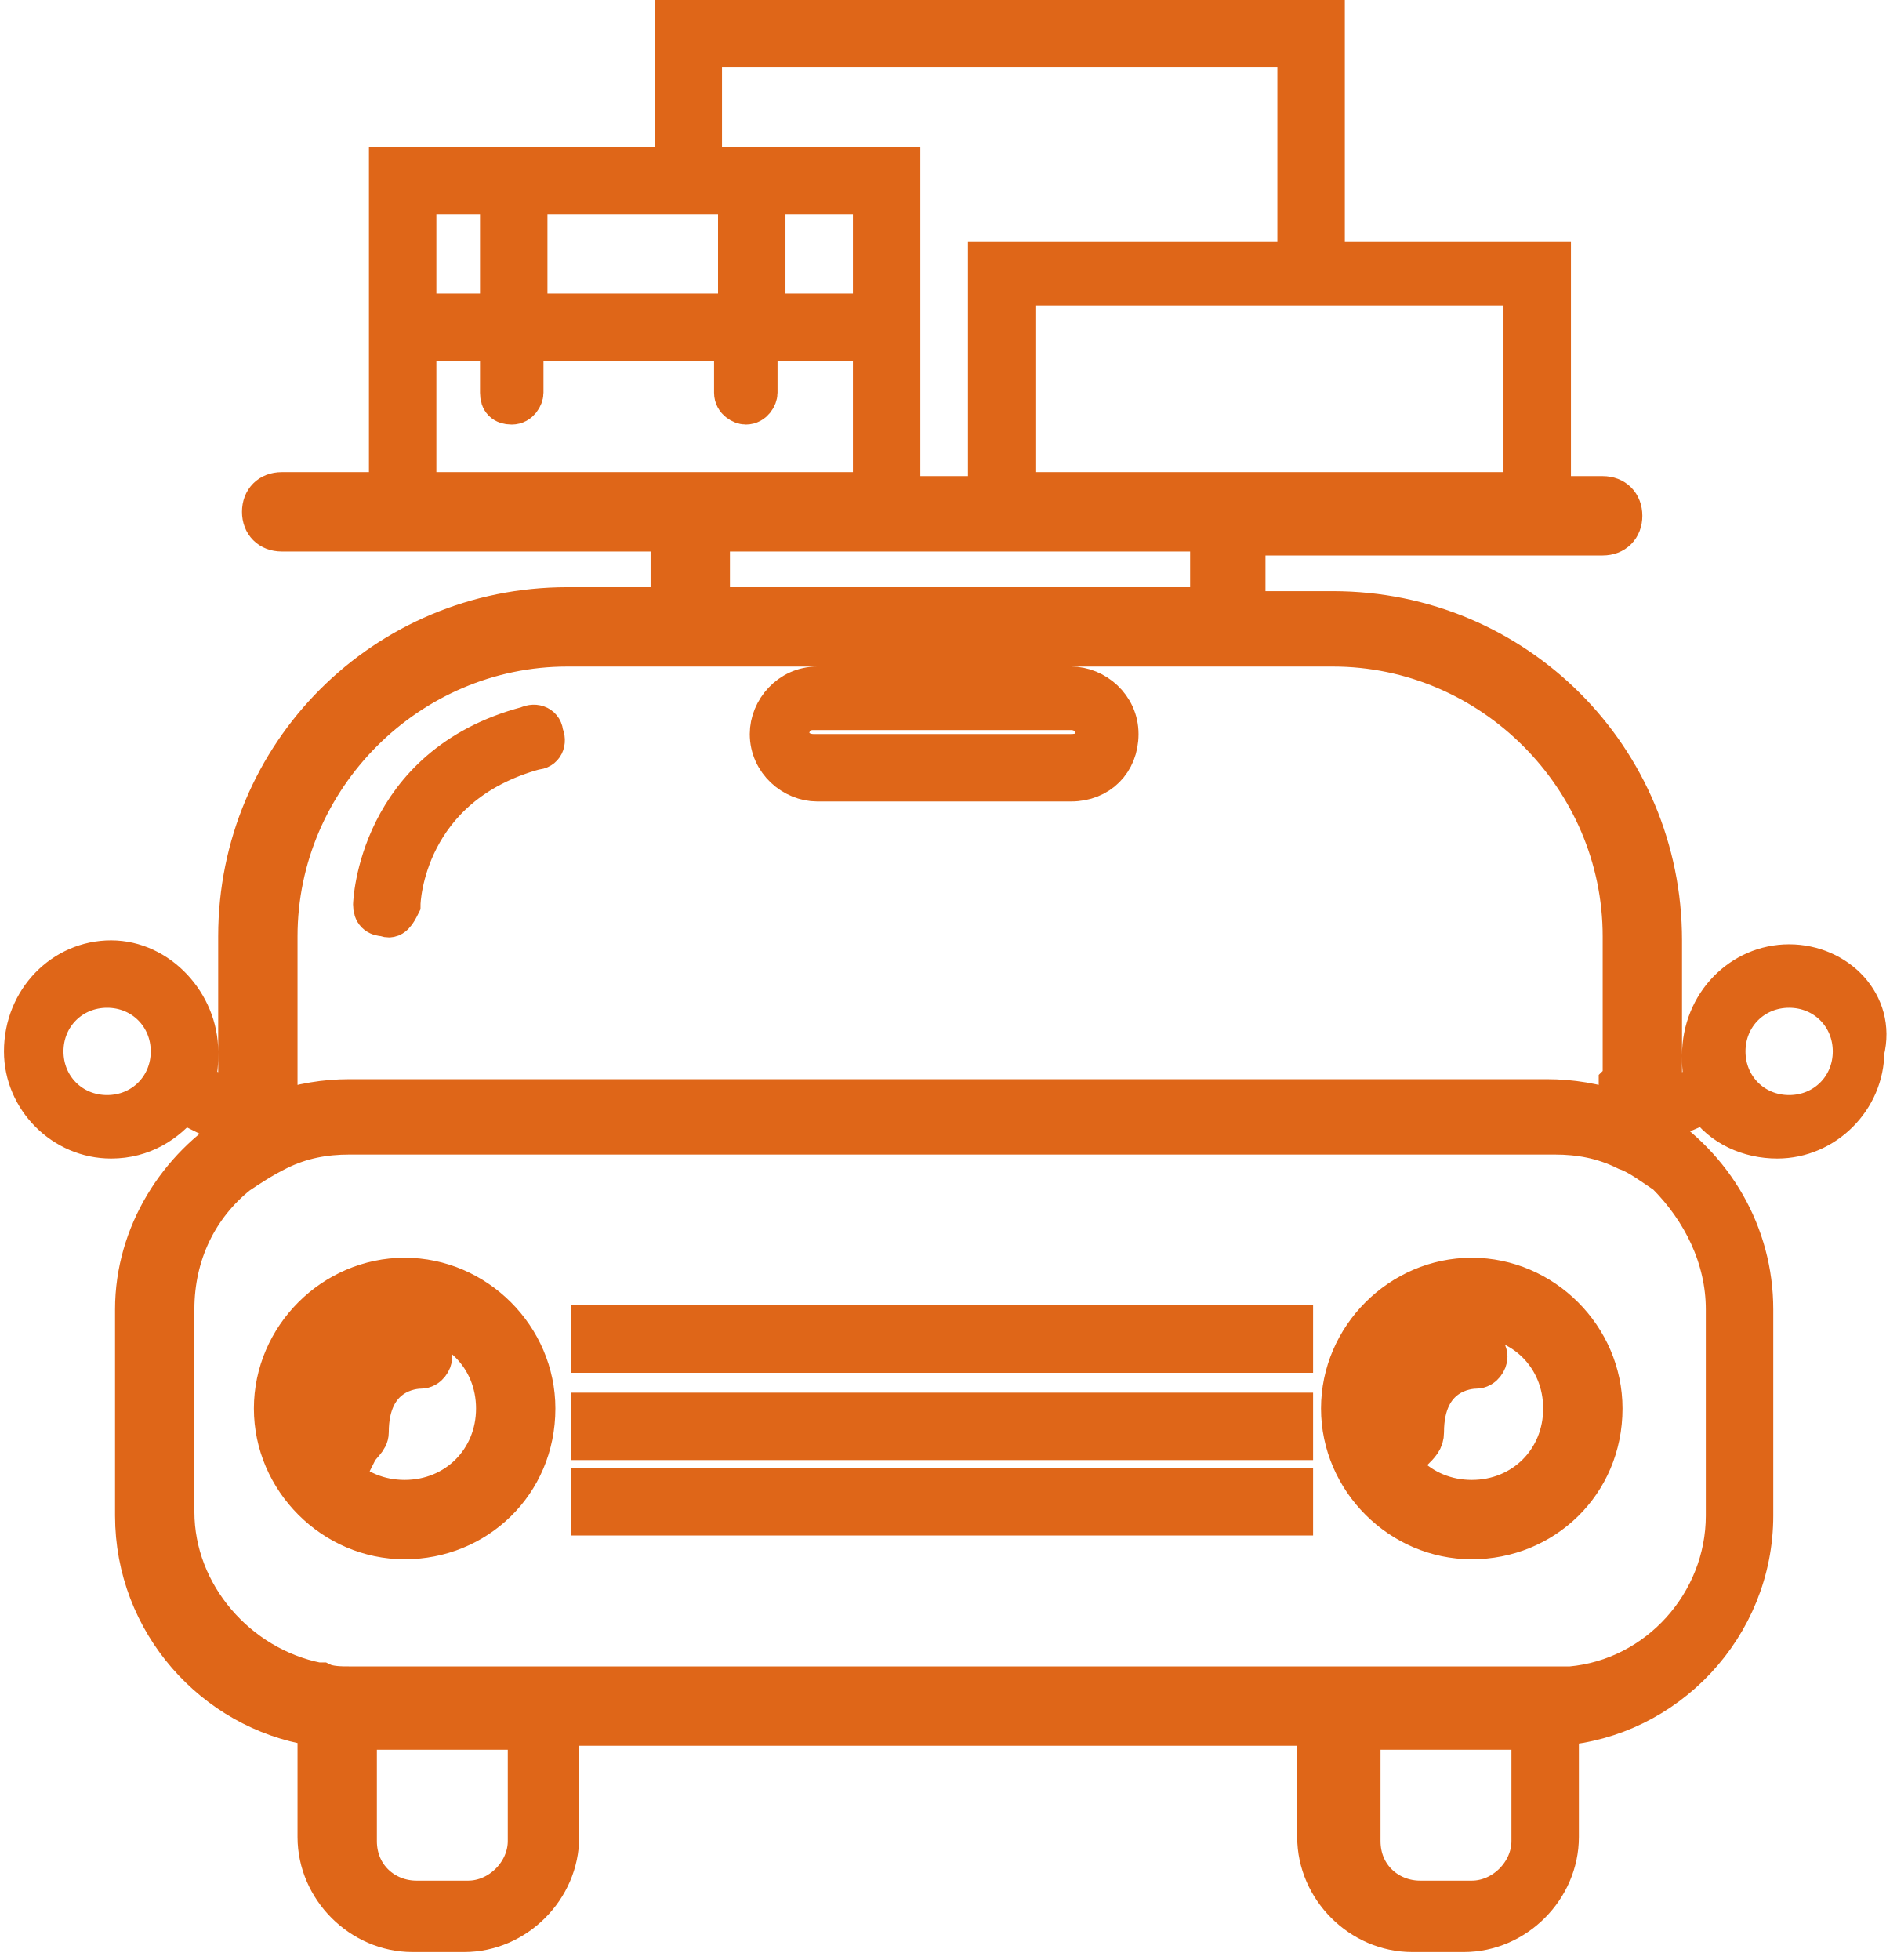
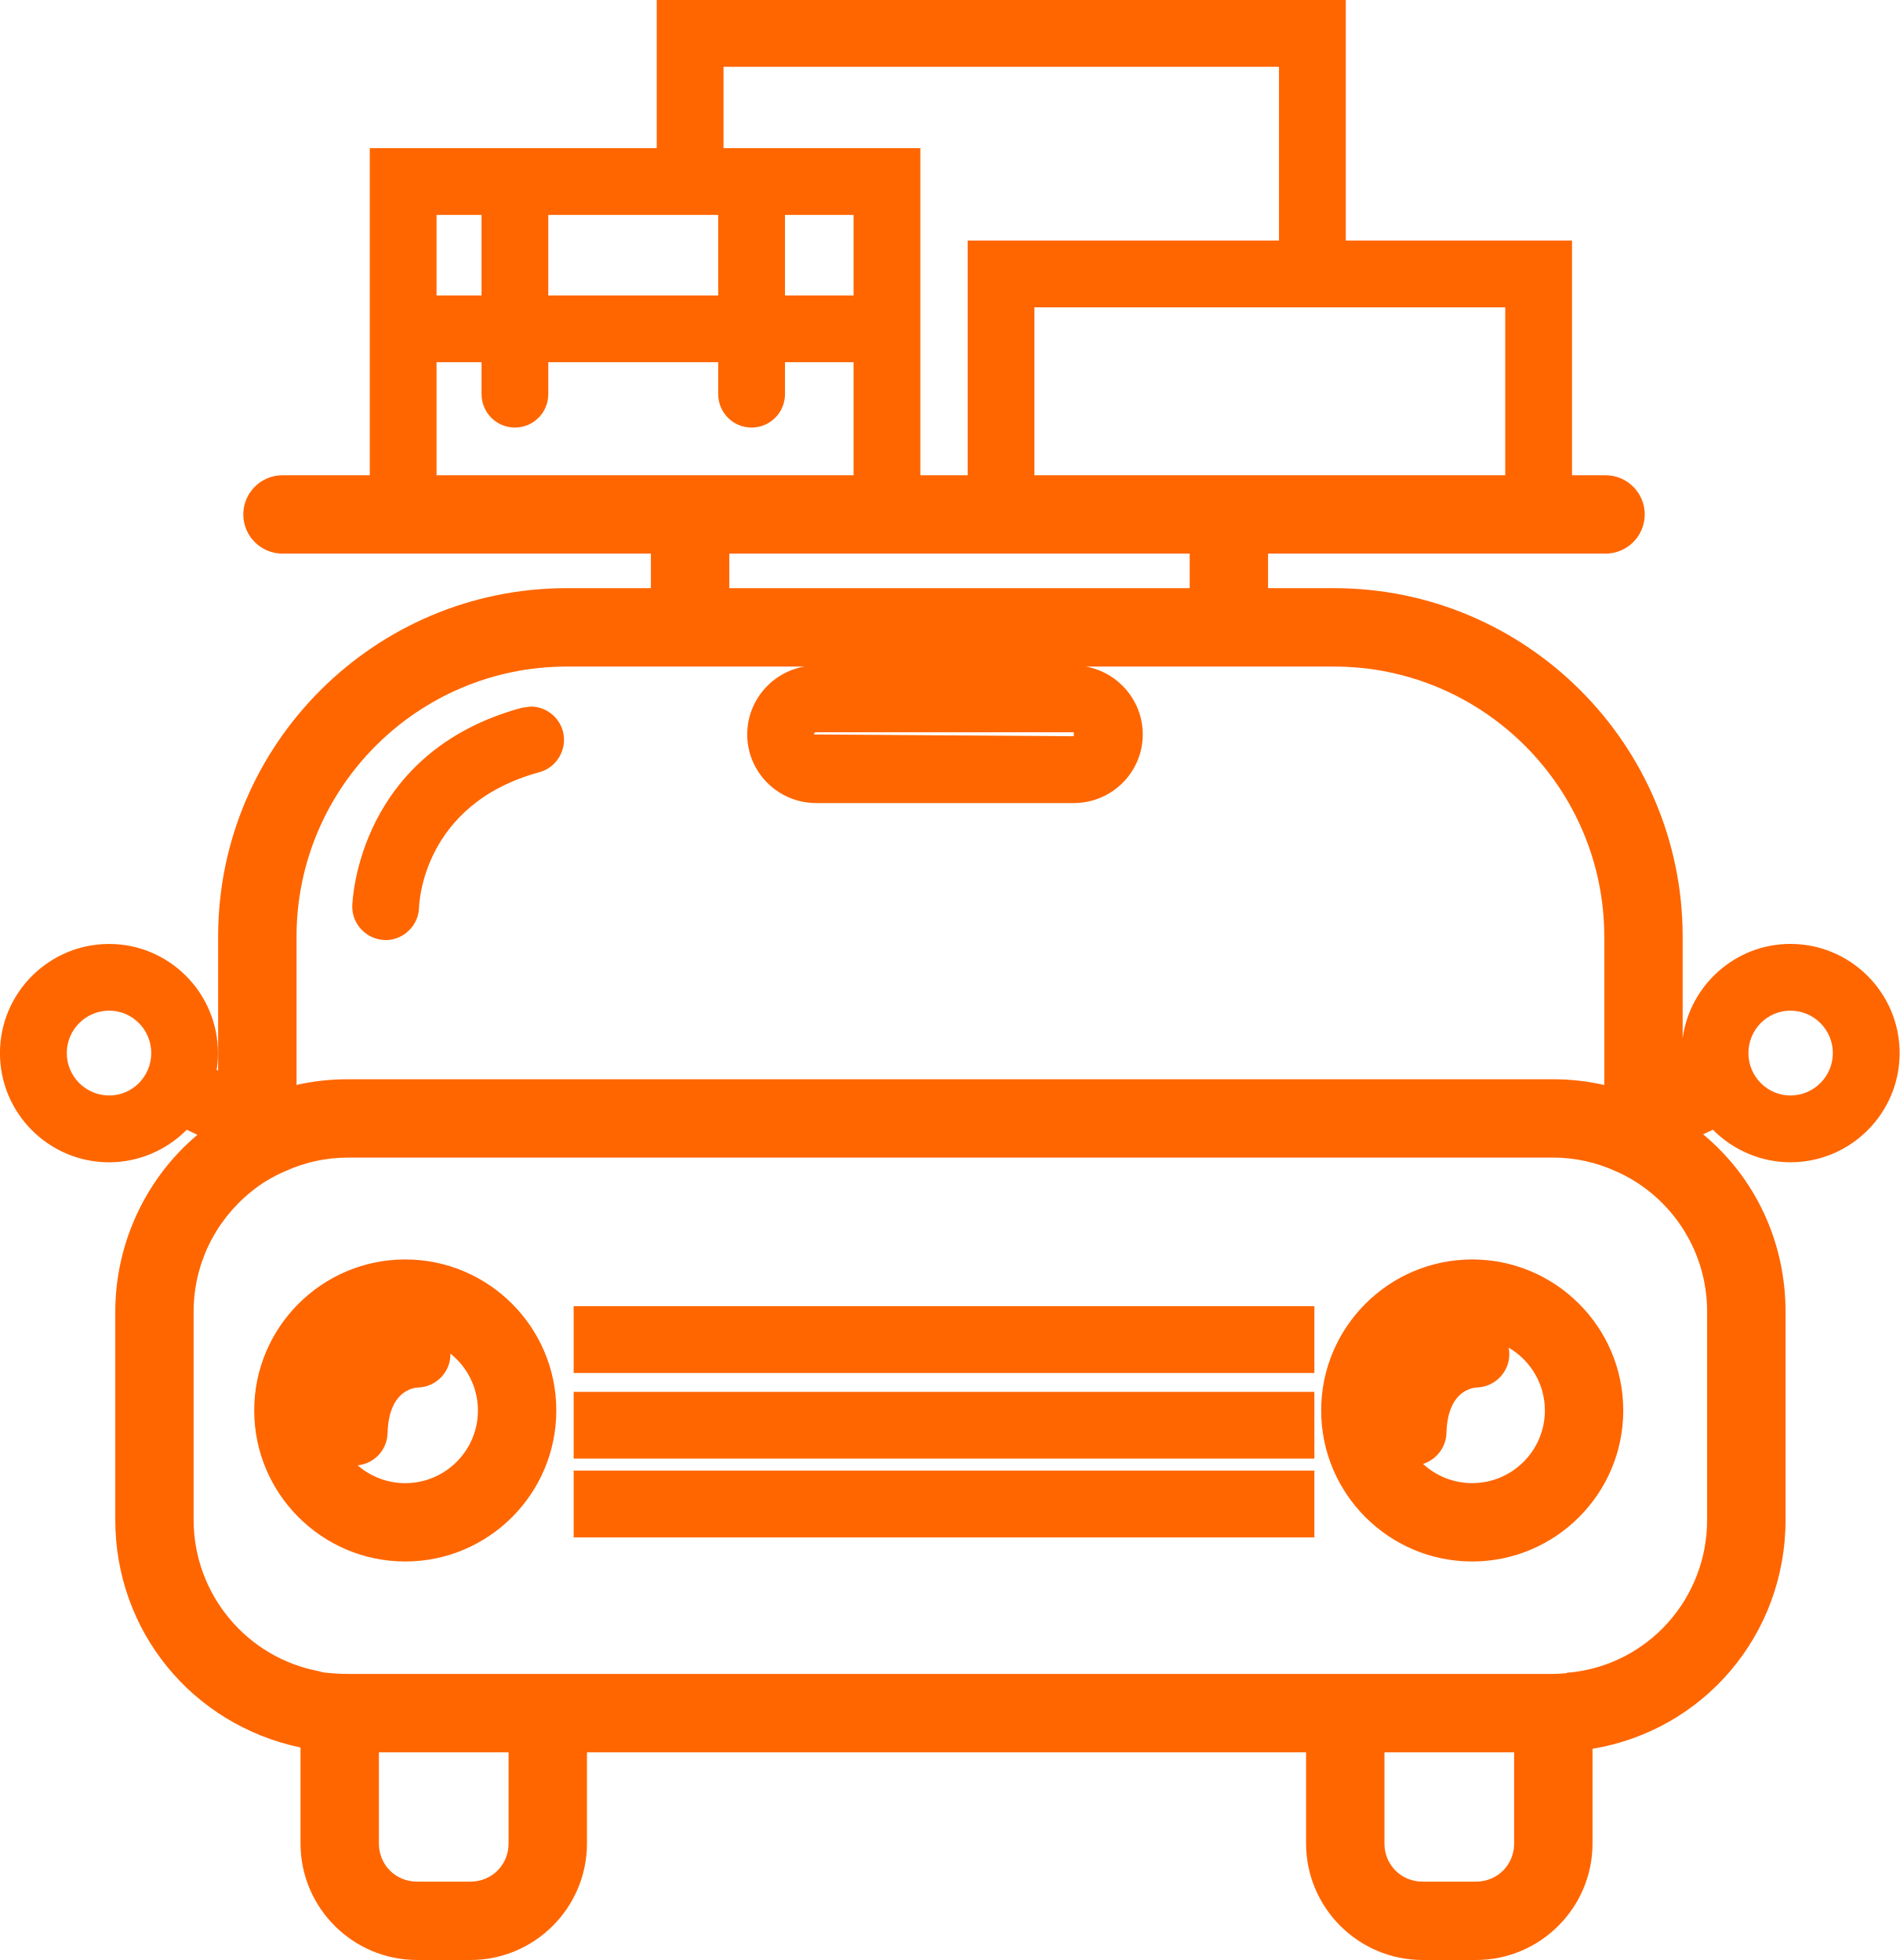
- <svg xmlns="http://www.w3.org/2000/svg" version="1.1" id="Слой_1" x="0px" y="0px" viewBox="0 0 47.8 49.4" enable-background="new 0 0 47.8 49.4" xml:space="preserve">
+ <svg xmlns="http://www.w3.org/2000/svg" version="1.1" id="Слой_1" x="0px" y="0px" viewBox="0 0 47.84 49.37" enable-background="new 0 0 47.84 49.37" xml:space="preserve">
  <g>
-     <path fill="#DF6618" stroke="#DF6618" stroke-miterlimit="10" d="M32.6,34.1H14.9v-0.7h17.7V34.1z M32.6,35.6H14.9v0.7h17.7V35.6z    M32.6,37.5H14.9v0.7h17.7V37.5z M10.2,38.8c-1.8,0-3.3-1.5-3.3-3.3c0-1.8,1.5-3.3,3.3-3.3s3.3,1.5,3.3,3.3   C13.5,37.4,12,38.8,10.2,38.8z M10.2,33.2c-1.3,0-2.3,1-2.3,2.3c0,1.3,1,2.3,2.3,2.3c1.3,0,2.3-1,2.3-2.3   C12.5,34.2,11.5,33.2,10.2,33.2z M9.3,36.1c0-1.5,1.1-1.6,1.3-1.6l0,0c0.2,0,0.3-0.2,0.3-0.3c0-0.2-0.1-0.3-0.3-0.3   c-0.6,0-1.9,0.5-1.9,2.3c0,0.2,0.1,0.3,0.3,0.4c0,0,0,0,0,0C9.1,36.4,9.3,36.3,9.3,36.1z M37.1,38.8c-1.8,0-3.3-1.5-3.3-3.3   c0-1.8,1.5-3.3,3.3-3.3c1.8,0,3.3,1.5,3.3,3.3C40.4,37.4,38.9,38.8,37.1,38.8z M37.1,33.2c-1.3,0-2.3,1-2.3,2.3   c0,1.3,1,2.3,2.3,2.3c1.3,0,2.3-1,2.3-2.3C39.4,34.2,38.4,33.2,37.1,33.2z M35.9,36.1c0-1.5,1.1-1.6,1.3-1.6l0,0   c0.2,0,0.3-0.2,0.3-0.3c0-0.2-0.2-0.3-0.3-0.3c-0.6,0-1.9,0.5-1.9,2.3c0,0.2,0.1,0.3,0.3,0.4c0,0,0,0,0,0   C35.8,36.4,35.9,36.3,35.9,36.1z M10.1,22.8c0-0.1,0.1-3,3.4-3.9c0.2,0,0.3-0.2,0.2-0.4c0-0.2-0.2-0.3-0.4-0.2   c-3.8,1-3.9,4.5-3.9,4.5c0,0.2,0.1,0.3,0.3,0.3c0,0,0,0,0,0C9.9,23.2,10,23,10.1,22.8z M45.1,24.3c-1.2,0-2.2,1-2.2,2.3   c0,0.2,0,0.5,0.1,0.7l-1.1,0.5v-4.1c0-4.6-3.7-8.3-8.3-8.3h-2.2v-1.8c0,0,0-0.1,0-0.1h9c0.3,0,0.5-0.2,0.5-0.5   c0-0.3-0.2-0.5-0.5-0.5h-1.3V6.6h-5.7V0.5H17v3.7H9.8v8.2H7.1c-0.3,0-0.5,0.2-0.5,0.5c0,0.3,0.2,0.5,0.5,0.5h9.8c0,0,0,0,0,0.1v1.8   h-2.6C9.7,15.3,6,19,6,23.6v4.2l-1.1-0.5C5,27,5,26.8,5,26.5c0-1.2-1-2.3-2.2-2.3c-1.2,0-2.2,1-2.2,2.3c0,1.2,1,2.2,2.2,2.2   c0.8,0,1.4-0.4,1.8-0.9L6,28.5c0,0,0,0,0,0v0l0,0c-1.5,0.9-2.6,2.6-2.6,4.5v5.2c0,2.7,2,4.9,4.5,5.3c0,0,0.1,0,0.1,0v2.8   c0,1.3,1.1,2.4,2.4,2.4h1.3c1.3,0,2.4-1.1,2.4-2.4v-2.8h19.1v2.8c0,1.3,1.1,2.4,2.4,2.4h1.3c1.3,0,2.4-1.1,2.4-2.4v-2.8   c2.7-0.2,4.9-2.5,4.9-5.3V33c0-1.9-1-3.6-2.6-4.6l0,0v0c0,0,0,0,0,0l1.4-0.6c0.4,0.6,1.1,0.9,1.8,0.9c1.2,0,2.2-1,2.2-2.2   C47.3,25.3,46.3,24.3,45.1,24.3z M2.7,28.1c-0.9,0-1.6-0.7-1.6-1.6c0-0.9,0.7-1.6,1.6-1.6c0.9,0,1.6,0.7,1.6,1.6   C4.3,27.4,3.6,28.1,2.7,28.1z M38.4,7.2v5.2H25.6V7.2H38.4z M17.9,13.4h12.6c0,0,0,0,0,0.1v1.8H17.9L17.9,13.4   C17.9,13.5,17.9,13.5,17.9,13.4z M19.3,4.9H22v3h-2.7V4.9z M17.7,1.2h15v5.4h-7.8v5.9h-2.2V4.2h-5V1.2z M13.3,4.9h5.3v3h-5.3V4.9z    M10.5,4.9h2.1v3h-2.1V4.9z M10.5,12.5V8.6h2.1v1.3c0,0.2,0.1,0.3,0.3,0.3c0.2,0,0.3-0.2,0.3-0.3V8.6h5.3v1.3   c0,0.2,0.2,0.3,0.3,0.3c0.2,0,0.3-0.2,0.3-0.3V8.6H22v3.8H10.5z M7,23.6c0-4,3.3-7.3,7.3-7.3h9.2v1h-2.9c-0.7,0-1.2,0.6-1.2,1.2   c0,0.7,0.6,1.2,1.2,1.2H27c0.7,0,1.2-0.5,1.2-1.2c0-0.7-0.6-1.2-1.2-1.2h-2.9v-1h9.5c4,0,7.3,3.3,7.3,7.3V27c0.1,0,0.2,0.1,0.2,0.1   l-0.1,0c-0.1,0-0.1,0.1-0.2,0.2V28c-0.6-0.2-1.2-0.3-1.8-0.3H8.8c-0.6,0-1.2,0.1-1.8,0.3V23.6z M27,17.9c0.3,0,0.6,0.2,0.6,0.6   c0,0.3-0.2,0.5-0.6,0.5h-6.5c-0.3,0-0.6-0.2-0.6-0.5c0-0.3,0.2-0.6,0.6-0.6H27z M13.3,46.4c0,0.8-0.7,1.5-1.5,1.5h-1.3   c-0.8,0-1.5-0.6-1.5-1.5v-2.8h4.3V46.4z M38.6,46.4c0,0.8-0.7,1.5-1.5,1.5h-1.3c-0.8,0-1.5-0.6-1.5-1.5v-2.8h4.3V46.4z M43.5,33   v5.2c0,2.2-1.7,4.1-3.9,4.3c0,0-0.1,0-0.1,0c-0.1,0-0.2,0-0.4,0H8.8c-0.2,0-0.5,0-0.7-0.1c0,0-0.1,0-0.1,0c-2-0.4-3.6-2.2-3.6-4.3   V33c0-1.4,0.6-2.6,1.6-3.4c0.3-0.2,0.6-0.4,1-0.6c0.6-0.3,1.2-0.4,1.8-0.4h30.4c0.6,0,1.2,0.1,1.8,0.4c0.3,0.1,0.7,0.4,1,0.6   C42.9,30.5,43.5,31.7,43.5,33z M45.1,28.1c-0.9,0-1.6-0.7-1.6-1.6c0-0.9,0.7-1.6,1.6-1.6c0.9,0,1.6,0.7,1.6,1.6   C46.7,27.4,46,28.1,45.1,28.1z" />
+     <path fill="#FF6600" d="M37.171,49.37h-1.344c-1.618,0-2.935-1.317-2.935-2.935v-2.296h-18.11v2.296   c0,1.618-1.317,2.935-2.935,2.935h-1.344c-1.618,0-2.935-1.317-2.935-2.935v-2.417c-2.735-0.578-4.665-2.938-4.665-5.736v-5.24   c0-1.732,0.776-3.371,2.069-4.458l-0.269-0.127c-0.514,0.519-1.219,0.82-1.954,0.82c-1.517,0-2.75-1.233-2.75-2.75   c0-1.517,1.233-2.75,2.75-2.75c1.511,0,2.74,1.233,2.74,2.75c0,0.143-0.011,0.284-0.033,0.422l0.037,0.017v-3.372   c0-4.841,3.938-8.779,8.779-8.779h2.12v-0.87H7.114c-0.544,0-0.987-0.443-0.987-0.987c0-0.544,0.443-0.987,0.987-0.987h2.198v-8.24   h7.227V0h17.353v6.059h5.698v5.912h0.844c0.545,0,0.987,0.443,0.987,0.987c0,0.544-0.443,0.987-0.987,0.987h-8.499v0.87h1.662   c4.841,0,8.779,3.938,8.779,8.779v2.554c0.185-1.338,1.332-2.372,2.714-2.372c1.517,0,2.75,1.233,2.75,2.75   c0,1.517-1.233,2.75-2.75,2.75c-0.735,0-1.439-0.301-1.953-0.82l-0.246,0.116c1.314,1.092,2.076,2.708,2.076,4.47v5.24   c0,2.897-2.059,5.301-4.861,5.768v2.385C40.106,48.053,38.789,49.37,37.171,49.37z M34.866,44.139v2.296   c0,0.539,0.422,0.961,0.961,0.961h1.344c0.539,0,0.961-0.422,0.961-0.961v-2.296H34.866z M9.542,44.139v2.296   c0,0.539,0.422,0.961,0.961,0.961h1.344c0.539,0,0.961-0.422,0.961-0.961v-2.296H9.542z M8.76,29.159   c-0.551,0-1.084,0.116-1.584,0.345c-0.32,0.137-0.614,0.316-0.862,0.523c-0.915,0.744-1.438,1.842-1.438,3.015v5.24   c0,1.866,1.328,3.47,3.157,3.814l0.099,0.029c0.216,0.023,0.413,0.039,0.627,0.039h30.35c0.111,0,0.223-0.008,0.326-0.017   l0.056-0.02l0.061,0.001c1.961-0.208,3.44-1.862,3.44-3.847v-5.24c0-1.173-0.522-2.27-1.433-3.011   c-0.268-0.216-0.564-0.397-0.855-0.522c-0.497-0.231-1.044-0.35-1.595-0.35H8.76z M45.09,25.457c-0.583,0-1.058,0.479-1.058,1.069   c0,0.589,0.475,1.068,1.058,1.068c0.589,0,1.068-0.479,1.068-1.068C46.158,25.936,45.679,25.457,45.09,25.457z M2.75,25.457   c-0.589,0-1.068,0.479-1.068,1.069c0,0.589,0.479,1.068,1.068,1.068c0.584,0,1.059-0.479,1.059-1.068   C3.809,25.936,3.334,25.457,2.75,25.457z M8.76,27.185h30.35c0.439,0,0.871,0.048,1.292,0.145v-3.735   c0-3.752-3.053-6.805-6.805-6.805h-6.255c0.815,0.143,1.437,0.855,1.437,1.711c0,0.952-0.779,1.727-1.737,1.727h-6.487   c-0.958,0-1.737-0.775-1.737-1.727c0-0.856,0.622-1.568,1.437-1.711h-5.982c-3.752,0-6.805,3.053-6.805,6.805v3.733   C7.885,27.233,8.317,27.185,8.76,27.185z M20.555,18.445c-0.025,0-0.055,0.009-0.055,0.055l6.542,0.045v-0.1H20.555z    M18.367,14.815h11.594v-0.87H18.367V14.815z M26.051,11.971h11.857v-4.23H26.051V11.971z M23.178,11.971h1.192V6.059h7.84V1.682   H18.221v2.049h4.957V11.971z M10.994,11.971h10.502V9.123h-1.727v0.806c0,0.464-0.377,0.841-0.841,0.841s-0.841-0.377-0.841-0.841   V9.123h-4.279v0.806c0,0.464-0.377,0.841-0.841,0.841c-0.463,0-0.84-0.377-0.84-0.841V9.123h-1.133V11.971z M19.769,7.442h1.727   V5.413h-1.727V7.442z M13.808,7.442h4.279V5.413h-4.279V7.442z M10.994,7.442h1.133V5.413h-1.133V7.442z M37.076,39.332   c-2.098,0-3.804-1.707-3.804-3.804c0-2.098,1.707-3.804,3.804-3.804c2.098,0,3.804,1.706,3.804,3.804   C40.88,37.625,39.174,39.332,37.076,39.332z M35.838,36.875c0.326,0.3,0.761,0.483,1.238,0.483c1.009,0,1.83-0.821,1.83-1.83   c0-0.675-0.367-1.265-0.912-1.582c0.009,0.046,0.015,0.095,0.016,0.144c0.012,0.458-0.354,0.845-0.814,0.859   c-0.12,0.005-0.74,0.084-0.769,1.148C36.417,36.46,36.17,36.768,35.838,36.875z M10.206,39.332c-2.097,0-3.804-1.707-3.804-3.804   c0-2.098,1.707-3.804,3.804-3.804c2.098,0,3.804,1.706,3.804,3.804C14.01,37.625,12.304,39.332,10.206,39.332z M9.007,36.91   c0.321,0.279,0.741,0.449,1.199,0.449c1.009,0,1.83-0.821,1.83-1.83c0-0.579-0.271-1.097-0.692-1.432   c0.008,0.456-0.355,0.838-0.814,0.853c-0.12,0.005-0.741,0.084-0.769,1.148C9.749,36.525,9.425,36.868,9.007,36.91z M33.101,38.724   H14.447v-1.682h18.654V38.724z M33.101,36.741H14.447v-1.682h18.654V36.741z M33.101,34.584H14.447v-1.682h18.654V34.584z    M9.712,23.68H9.704c-0.472-0.012-0.84-0.396-0.833-0.855c0.005-0.164,0.157-3.881,4.273-4.998l0.221-0.03   c0.376,0,0.709,0.254,0.81,0.618c0.12,0.449-0.144,0.911-0.587,1.035c-2.938,0.796-3.032,3.303-3.035,3.409   C10.541,23.312,10.163,23.68,9.712,23.68z" />
  </g>
</svg>
